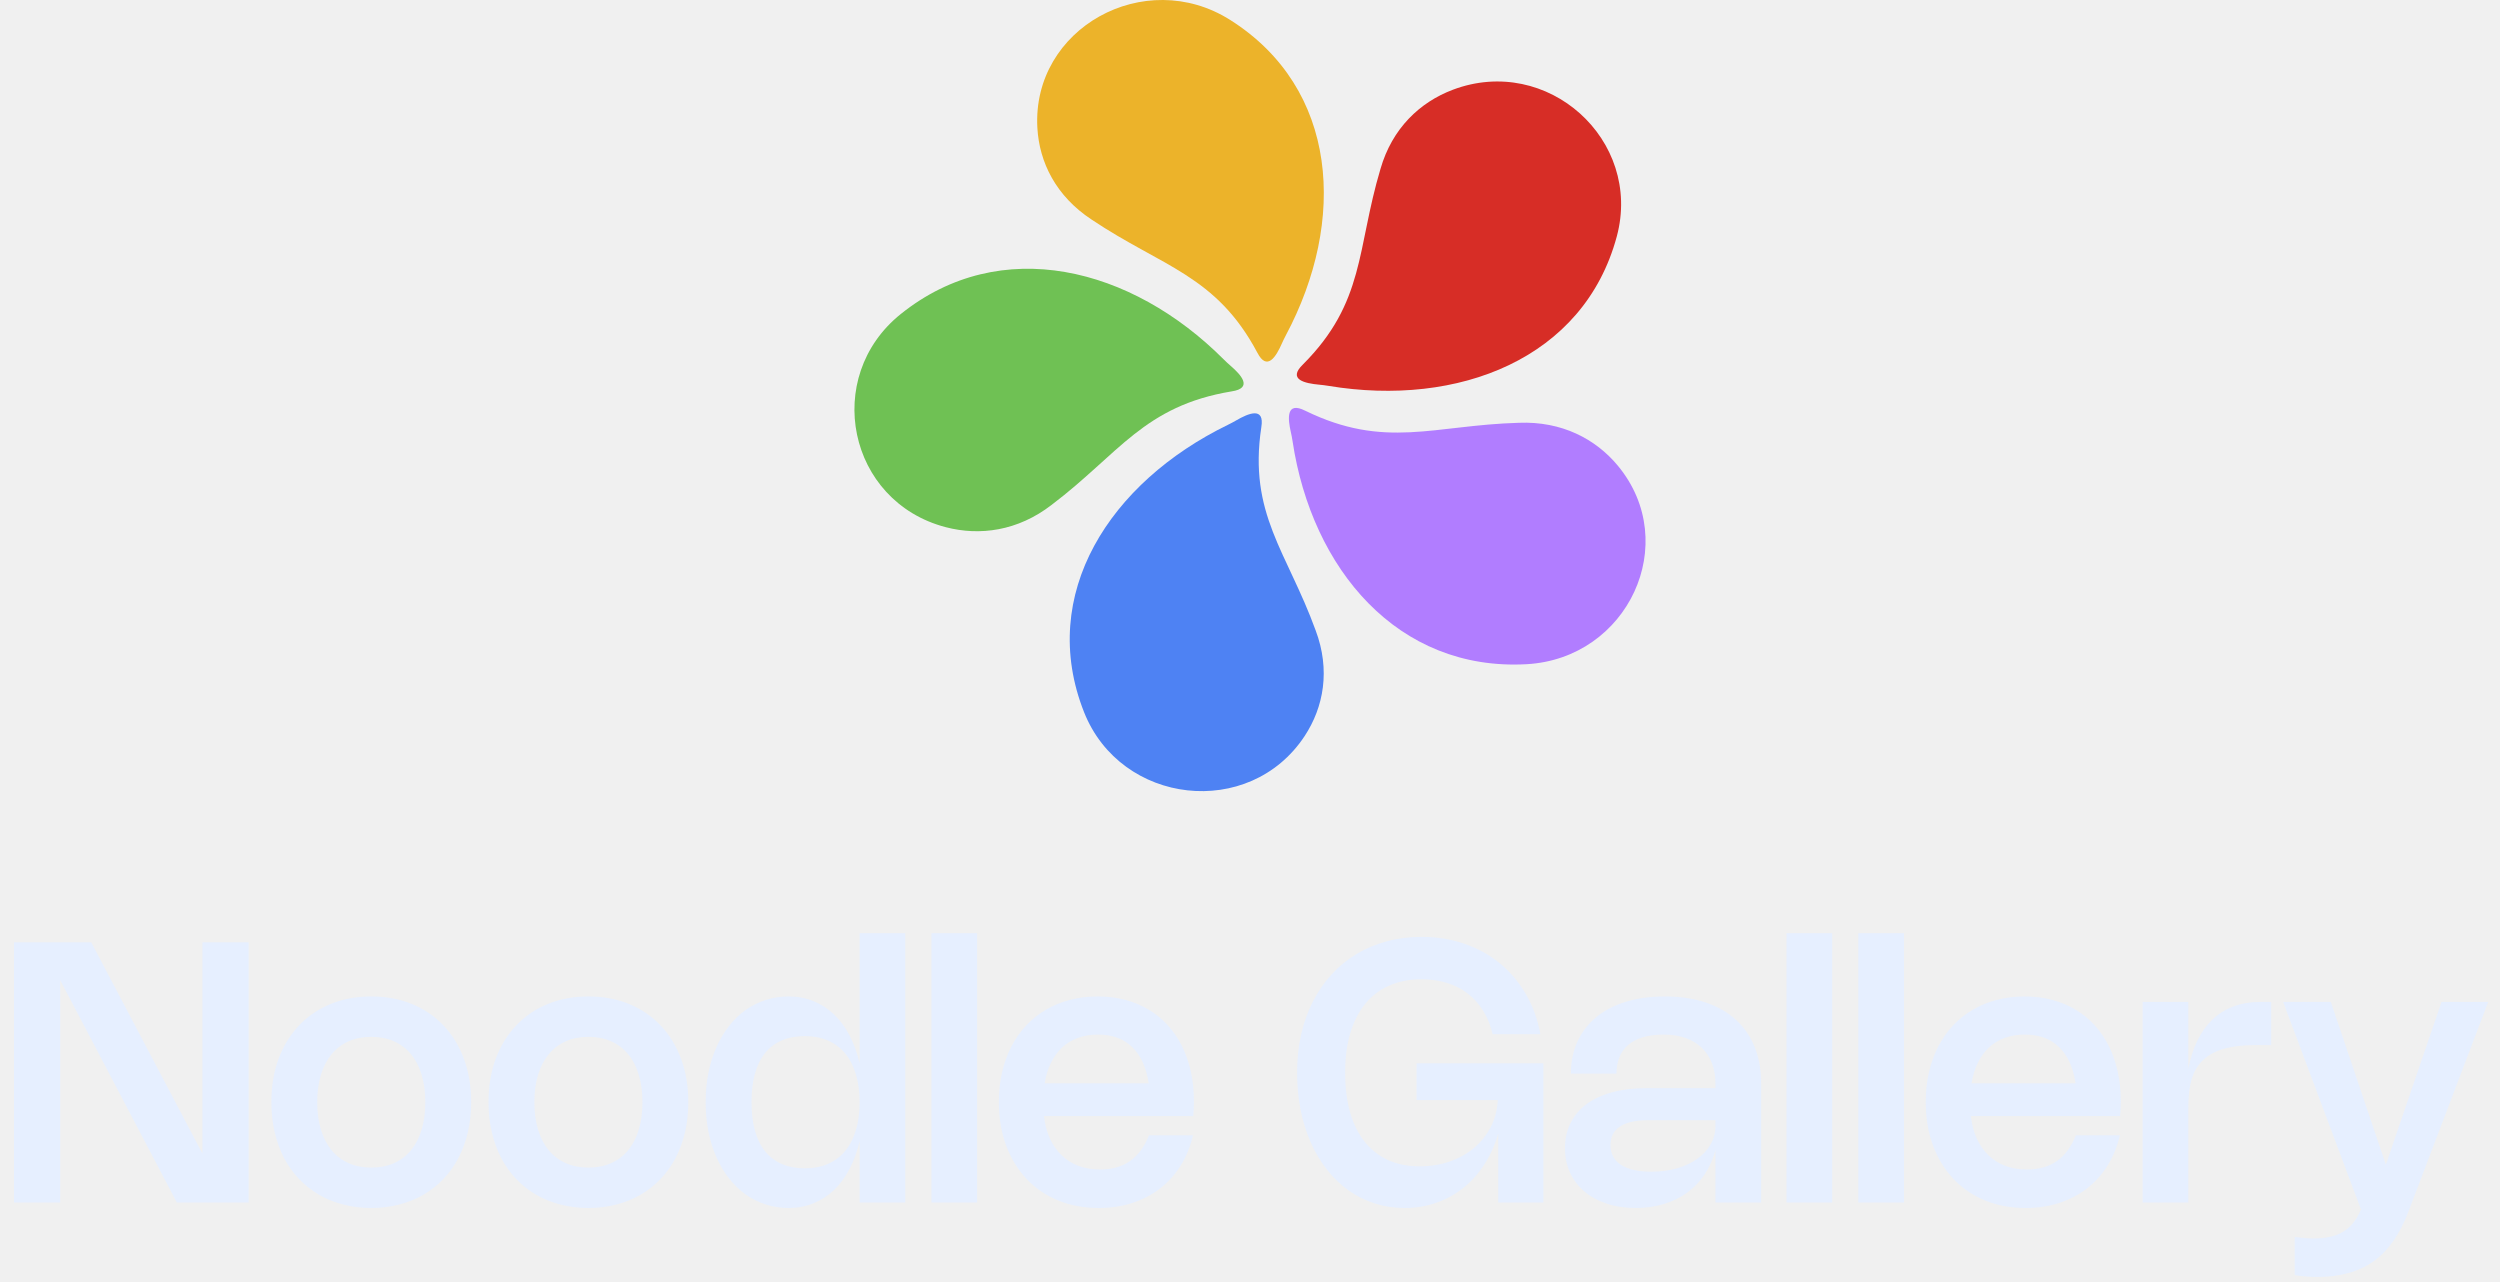
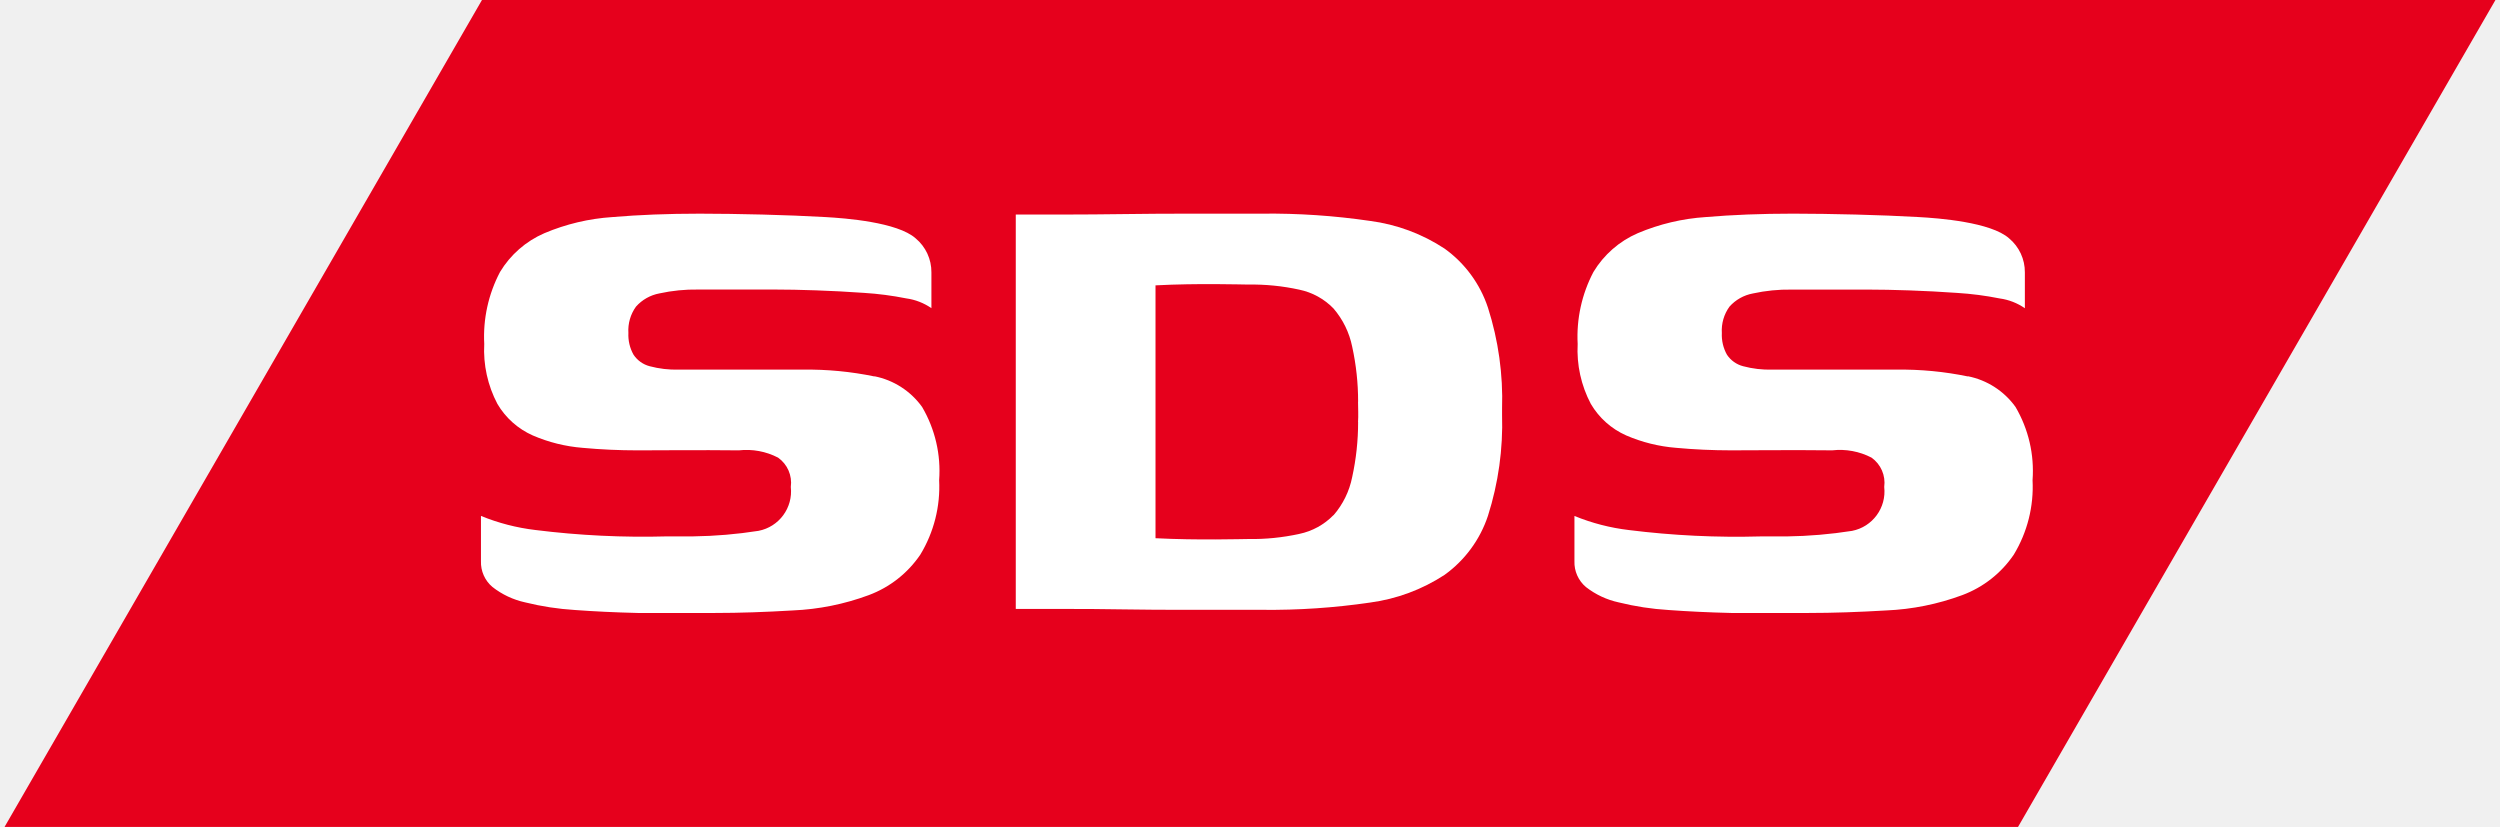
- <svg xmlns="http://www.w3.org/2000/svg" width="158" height="81" viewBox="0 0 158 81" fill="none">
-   <path d="M77.602 26.85C77.777 26.764 77.948 26.673 78.116 26.576C78.895 26.123 79.936 25.674 79.715 27.005C78.889 32.476 81.34 34.867 83.15 39.844C84.089 42.345 83.658 44.69 82.451 46.522C78.965 51.811 70.836 50.879 68.512 45.007C65.563 37.556 70.143 30.483 77.602 26.85Z" fill="#4E82F3" />
-   <path d="M77.34 22.715C77.476 22.852 77.618 22.984 77.764 23.11C78.444 23.697 79.2 24.53 77.843 24.735C72.285 25.655 70.726 28.682 66.461 31.909C64.329 33.558 61.923 33.88 59.775 33.319C53.572 31.7 51.963 23.825 56.934 19.842C63.244 14.786 71.513 16.875 77.339 22.715H77.34Z" fill="#6FC154" />
-   <path d="M81.265 21.193C81.175 21.362 81.091 21.535 81.013 21.711C80.655 22.526 80.082 23.49 79.463 22.286C76.855 17.383 73.439 16.863 68.994 13.88C66.737 12.399 65.681 10.253 65.561 8.074C65.214 1.784 72.348 -2.152 77.744 1.258C84.593 5.586 85.124 13.95 81.265 21.192V21.193Z" fill="#ECB32A" />
-   <path d="M83.954 24.386C83.762 24.354 83.568 24.33 83.374 24.312C82.473 24.229 81.362 23.991 82.337 23.042C86.282 19.093 85.731 15.743 87.247 10.673C87.985 8.108 89.739 6.46 91.812 5.675C97.8 3.407 103.818 8.849 102.182 14.94C100.105 22.67 92.165 25.75 83.954 24.386Z" fill="#D72D26" />
-   <path d="M81.69 27.883C81.661 27.694 81.626 27.505 81.583 27.319C81.384 26.452 81.272 25.341 82.492 25.958C87.539 28.42 90.614 26.871 95.996 26.72C98.709 26.615 100.849 27.743 102.251 29.436C106.299 34.324 102.884 41.624 96.476 41.978C88.344 42.428 82.906 35.968 81.69 27.883Z" fill="#B17DFF" />
-   <path d="M15.715 76H11.178L3.807 61.953V76H0.885V59.555H5.767L12.794 72.906V59.555H15.715V76ZM17.151 69.658C17.151 68.65 17.302 67.735 17.605 66.915C17.912 66.095 18.343 65.393 18.899 64.811C19.454 64.224 20.119 63.772 20.894 63.453C21.668 63.135 22.525 62.976 23.464 62.976C24.403 62.976 25.26 63.135 26.034 63.453C26.809 63.772 27.474 64.224 28.03 64.811C28.585 65.393 29.015 66.095 29.318 66.915C29.624 67.735 29.778 68.65 29.778 69.658C29.778 70.329 29.709 70.959 29.571 71.549C29.433 72.14 29.233 72.684 28.973 73.183C28.716 73.677 28.399 74.12 28.024 74.511C27.652 74.902 27.232 75.233 26.765 75.505C26.297 75.778 25.785 75.985 25.229 76.126C24.677 76.272 24.089 76.345 23.464 76.345C22.839 76.345 22.249 76.272 21.693 76.126C21.137 75.985 20.625 75.778 20.158 75.505C19.69 75.233 19.27 74.902 18.899 74.511C18.527 74.12 18.21 73.677 17.95 73.183C17.693 72.684 17.496 72.14 17.358 71.549C17.22 70.959 17.151 70.329 17.151 69.658ZM20.049 69.658C20.049 70.306 20.127 70.886 20.284 71.4C20.442 71.91 20.666 72.343 20.957 72.7C21.252 73.052 21.611 73.322 22.032 73.51C22.458 73.698 22.937 73.792 23.47 73.792C24.003 73.792 24.48 73.698 24.902 73.51C25.323 73.322 25.68 73.052 25.971 72.7C26.266 72.343 26.491 71.91 26.644 71.4C26.801 70.886 26.88 70.306 26.88 69.658C26.88 69.01 26.801 68.431 26.644 67.921C26.491 67.408 26.266 66.974 25.971 66.622C25.68 66.269 25.323 65.999 24.902 65.811C24.48 65.623 24.003 65.529 23.47 65.529C22.937 65.529 22.458 65.623 22.032 65.811C21.611 65.999 21.252 66.271 20.957 66.627C20.666 66.98 20.442 67.411 20.284 67.921C20.127 68.431 20.049 69.01 20.049 69.658ZM30.874 69.658C30.874 68.65 31.026 67.735 31.328 66.915C31.635 66.095 32.066 65.393 32.622 64.811C33.178 64.224 33.843 63.772 34.617 63.453C35.392 63.135 36.249 62.976 37.188 62.976C38.127 62.976 38.984 63.135 39.758 63.453C40.532 63.772 41.197 64.224 41.753 64.811C42.309 65.393 42.738 66.095 43.041 66.915C43.348 67.735 43.501 68.65 43.501 69.658C43.501 70.329 43.432 70.959 43.294 71.549C43.156 72.14 42.957 72.684 42.696 73.183C42.439 73.677 42.123 74.12 41.748 74.511C41.376 74.902 40.956 75.233 40.488 75.505C40.021 75.778 39.509 75.985 38.953 76.126C38.401 76.272 37.813 76.345 37.188 76.345C36.563 76.345 35.973 76.272 35.417 76.126C34.861 75.985 34.349 75.778 33.882 75.505C33.414 75.233 32.994 74.902 32.622 74.511C32.25 74.12 31.934 73.677 31.674 73.183C31.417 72.684 31.219 72.14 31.081 71.549C30.943 70.959 30.874 70.329 30.874 69.658ZM33.772 69.658C33.772 70.306 33.851 70.886 34.008 71.4C34.165 71.91 34.389 72.343 34.681 72.7C34.976 73.052 35.334 73.322 35.756 73.51C36.181 73.698 36.661 73.792 37.194 73.792C37.726 73.792 38.204 73.698 38.625 73.51C39.047 73.322 39.403 73.052 39.695 72.7C39.99 72.343 40.214 71.91 40.367 71.4C40.525 70.886 40.603 70.306 40.603 69.658C40.603 69.01 40.525 68.431 40.367 67.921C40.214 67.408 39.99 66.974 39.695 66.622C39.403 66.269 39.047 65.999 38.625 65.811C38.204 65.623 37.726 65.529 37.194 65.529C36.661 65.529 36.181 65.623 35.756 65.811C35.334 65.999 34.976 66.271 34.681 66.627C34.389 66.98 34.165 67.411 34.008 67.921C33.851 68.431 33.772 69.01 33.772 69.658ZM57.213 58.98V76H54.327V72.124C54.174 72.78 53.959 73.37 53.683 73.895C53.407 74.417 53.077 74.86 52.694 75.224C52.314 75.584 51.883 75.86 51.4 76.052C50.921 76.247 50.402 76.345 49.842 76.345C49.332 76.345 48.847 76.27 48.387 76.121C47.931 75.971 47.507 75.758 47.116 75.483C46.729 75.203 46.38 74.865 46.07 74.471C45.759 74.072 45.495 73.625 45.276 73.131C45.058 72.636 44.889 72.098 44.77 71.515C44.655 70.928 44.598 70.309 44.598 69.658C44.598 69.006 44.655 68.389 44.77 67.806C44.889 67.22 45.058 66.679 45.276 66.185C45.495 65.69 45.759 65.246 46.07 64.851C46.38 64.452 46.729 64.115 47.116 63.839C47.507 63.563 47.931 63.35 48.387 63.2C48.847 63.051 49.332 62.976 49.842 62.976C50.405 62.976 50.927 63.074 51.406 63.27C51.885 63.461 52.316 63.739 52.7 64.103C53.083 64.464 53.411 64.904 53.683 65.426C53.959 65.947 54.174 66.537 54.327 67.197V58.98H57.213ZM54.327 69.658C54.327 68.998 54.248 68.41 54.091 67.892C53.938 67.375 53.714 66.938 53.418 66.582C53.123 66.225 52.761 65.953 52.332 65.765C51.906 65.577 51.423 65.483 50.883 65.483C49.779 65.483 48.937 65.838 48.358 66.547C47.783 67.256 47.496 68.293 47.496 69.658C47.496 70.34 47.569 70.942 47.714 71.463C47.86 71.981 48.075 72.416 48.358 72.769C48.646 73.121 49.001 73.388 49.422 73.568C49.844 73.748 50.331 73.838 50.883 73.838C51.423 73.838 51.906 73.744 52.332 73.556C52.761 73.368 53.123 73.096 53.418 72.74C53.714 72.379 53.938 71.941 54.091 71.423C54.248 70.906 54.327 70.317 54.327 69.658ZM61.754 76H58.867V58.98H61.754V76ZM75.399 71.751C75.23 72.468 74.967 73.11 74.611 73.677C74.254 74.244 73.819 74.725 73.306 75.12C72.792 75.515 72.209 75.818 71.558 76.029C70.906 76.24 70.201 76.345 69.442 76.345C68.499 76.345 67.638 76.184 66.86 75.862C66.086 75.54 65.422 75.086 64.87 74.499C64.318 73.909 63.889 73.204 63.582 72.383C63.28 71.559 63.128 70.647 63.128 69.646C63.128 68.979 63.195 68.353 63.329 67.766C63.467 67.18 63.663 66.639 63.916 66.144C64.173 65.65 64.483 65.207 64.847 64.816C65.215 64.425 65.631 64.094 66.095 63.822C66.559 63.545 67.065 63.337 67.613 63.195C68.165 63.049 68.752 62.976 69.373 62.976C69.99 62.976 70.567 63.047 71.103 63.189C71.644 63.331 72.138 63.536 72.587 63.804C73.039 64.073 73.442 64.4 73.794 64.787C74.151 65.175 74.452 65.614 74.697 66.104C74.942 66.595 75.13 67.135 75.261 67.726C75.391 68.316 75.456 68.947 75.456 69.618C75.456 69.767 75.452 69.916 75.445 70.066C75.441 70.216 75.431 70.373 75.416 70.537H65.98C66.041 71.067 66.166 71.54 66.354 71.958C66.546 72.372 66.793 72.724 67.096 73.016C67.398 73.307 67.753 73.529 68.159 73.683C68.57 73.836 69.024 73.913 69.522 73.913C70.281 73.913 70.916 73.733 71.425 73.372C71.935 73.012 72.332 72.471 72.616 71.751H75.399ZM72.598 68.468C72.445 67.459 72.096 66.695 71.552 66.173C71.011 65.648 70.291 65.385 69.39 65.385C68.93 65.385 68.51 65.454 68.131 65.593C67.751 65.731 67.418 65.932 67.13 66.196C66.847 66.461 66.611 66.785 66.423 67.168C66.235 67.547 66.101 67.981 66.02 68.468H72.598ZM85.013 67.778C85.013 68.717 85.116 69.554 85.323 70.29C85.534 71.026 85.841 71.647 86.243 72.153C86.646 72.659 87.138 73.046 87.721 73.315C88.307 73.579 88.974 73.712 89.722 73.712C90.412 73.712 91.05 73.608 91.637 73.401C92.227 73.194 92.741 72.905 93.178 72.533C93.615 72.161 93.963 71.72 94.224 71.21C94.485 70.697 94.63 70.135 94.661 69.525H89.526V67.203H97.542V76H94.69V71.641C94.483 72.355 94.192 73.002 93.816 73.585C93.444 74.164 93.003 74.658 92.493 75.069C91.984 75.475 91.414 75.789 90.786 76.011C90.161 76.234 89.488 76.345 88.767 76.345C88.108 76.345 87.481 76.249 86.887 76.058C86.297 75.87 85.751 75.599 85.248 75.247C84.746 74.89 84.292 74.459 83.886 73.953C83.483 73.443 83.14 72.872 82.856 72.24C82.573 71.603 82.354 70.911 82.201 70.164C82.051 69.412 81.977 68.617 81.977 67.778C81.977 66.923 82.063 66.118 82.235 65.362C82.408 64.607 82.657 63.913 82.983 63.281C83.309 62.645 83.704 62.075 84.167 61.573C84.631 61.067 85.154 60.64 85.737 60.291C86.32 59.942 86.956 59.676 87.646 59.492C88.336 59.304 89.068 59.21 89.843 59.21C90.801 59.21 91.698 59.354 92.534 59.641C93.369 59.925 94.115 60.333 94.77 60.866C95.426 61.399 95.976 62.045 96.421 62.804C96.869 63.563 97.18 64.416 97.352 65.362H94.333C94.203 64.799 94.002 64.303 93.73 63.873C93.461 63.44 93.135 63.078 92.752 62.786C92.369 62.491 91.932 62.269 91.441 62.12C90.954 61.966 90.423 61.889 89.848 61.889C89.089 61.889 88.409 62.022 87.807 62.286C87.209 62.547 86.703 62.93 86.289 63.436C85.875 63.938 85.559 64.556 85.34 65.288C85.122 66.016 85.013 66.846 85.013 67.778ZM99.281 67.852C99.281 67.105 99.419 66.43 99.695 65.828C99.971 65.226 100.363 64.715 100.873 64.293C101.387 63.867 102.01 63.542 102.742 63.316C103.478 63.089 104.302 62.976 105.215 62.976C106.169 62.976 107.022 63.101 107.773 63.35C108.528 63.599 109.167 63.959 109.688 64.431C110.213 64.903 110.614 65.479 110.89 66.162C111.166 66.844 111.304 67.617 111.304 68.479V76H108.417V72.677C108.268 73.244 108.042 73.756 107.739 74.212C107.44 74.664 107.074 75.049 106.641 75.368C106.207 75.682 105.715 75.923 105.163 76.092C104.615 76.261 104.019 76.345 103.375 76.345C102.704 76.345 102.094 76.253 101.546 76.069C100.998 75.889 100.528 75.634 100.137 75.304C99.746 74.975 99.444 74.578 99.229 74.114C99.014 73.646 98.907 73.129 98.907 72.561C98.907 71.971 99.024 71.442 99.258 70.975C99.491 70.507 99.827 70.11 100.264 69.784C100.705 69.458 101.241 69.209 101.874 69.037C102.506 68.86 103.219 68.772 104.013 68.772H108.417V68.479C108.417 68 108.343 67.57 108.193 67.191C108.044 66.808 107.827 66.482 107.543 66.213C107.263 65.945 106.922 65.74 106.52 65.598C106.117 65.456 105.663 65.385 105.157 65.385C104.643 65.385 104.197 65.443 103.817 65.558C103.442 65.673 103.131 65.838 102.886 66.052C102.64 66.267 102.458 66.528 102.34 66.835C102.221 67.137 102.161 67.477 102.161 67.852H99.281ZM104.174 70.796C103.388 70.796 102.792 70.928 102.386 71.193C101.983 71.457 101.782 71.849 101.782 72.366C101.782 72.91 102.004 73.328 102.449 73.62C102.893 73.907 103.532 74.051 104.364 74.051C104.954 74.051 105.496 73.98 105.991 73.838C106.489 73.692 106.917 73.491 107.273 73.234C107.633 72.977 107.913 72.673 108.113 72.32C108.316 71.963 108.417 71.576 108.417 71.159V70.796H104.174ZM115.795 76H112.908V58.98H115.795V76ZM120.332 76H117.445V58.98H120.332V76ZM133.977 71.751C133.808 72.468 133.546 73.11 133.189 73.677C132.833 74.244 132.397 74.725 131.884 75.12C131.37 75.515 130.787 75.818 130.136 76.029C129.484 76.24 128.779 76.345 128.02 76.345C127.077 76.345 126.216 76.184 125.438 75.862C124.664 75.54 124.001 75.086 123.449 74.499C122.897 73.909 122.467 73.204 122.161 72.383C121.858 71.559 121.706 70.647 121.706 69.646C121.706 68.979 121.773 68.353 121.908 67.766C122.046 67.18 122.241 66.639 122.494 66.144C122.751 65.65 123.061 65.207 123.426 64.816C123.794 64.425 124.209 64.094 124.673 63.822C125.137 63.545 125.643 63.337 126.191 63.195C126.743 63.049 127.33 62.976 127.951 62.976C128.568 62.976 129.145 63.047 129.682 63.189C130.222 63.331 130.717 63.536 131.165 63.804C131.617 64.073 132.02 64.4 132.373 64.787C132.729 65.175 133.03 65.614 133.275 66.104C133.521 66.595 133.708 67.135 133.839 67.726C133.969 68.316 134.034 68.947 134.034 69.618C134.034 69.767 134.03 69.916 134.023 70.066C134.019 70.216 134.009 70.373 133.994 70.537H124.558C124.62 71.067 124.744 71.54 124.932 71.958C125.124 72.372 125.371 72.724 125.674 73.016C125.977 73.307 126.331 73.529 126.738 73.683C127.148 73.836 127.602 73.913 128.1 73.913C128.859 73.913 129.494 73.733 130.004 73.372C130.513 73.012 130.91 72.471 131.194 71.751H133.977ZM131.177 68.468C131.023 67.459 130.674 66.695 130.13 66.173C129.59 65.648 128.869 65.385 127.968 65.385C127.508 65.385 127.088 65.454 126.709 65.593C126.329 65.731 125.996 65.932 125.708 66.196C125.425 66.461 125.189 66.785 125.001 67.168C124.813 67.547 124.679 67.981 124.599 68.468H131.177ZM138.3 76H135.414V63.321H138.3V67.542C138.431 66.886 138.621 66.298 138.87 65.776C139.123 65.255 139.437 64.812 139.813 64.448C140.192 64.084 140.635 63.806 141.141 63.614C141.651 63.419 142.228 63.321 142.872 63.321H143.539V66.047H142.59C141.773 66.047 141.091 66.127 140.543 66.288C139.995 66.445 139.554 66.685 139.22 67.007C138.887 67.329 138.649 67.735 138.507 68.226C138.369 68.717 138.3 69.296 138.3 69.963V76ZM157.255 63.321L152.212 76.575C151.944 77.288 151.628 77.903 151.263 78.421C150.903 78.942 150.487 79.371 150.016 79.709C149.544 80.046 149.013 80.295 148.423 80.456C147.836 80.621 147.183 80.704 146.462 80.704C146.225 80.704 145.985 80.694 145.743 80.675C145.506 80.656 145.266 80.627 145.025 80.588V78.179C145.255 78.21 145.467 78.233 145.663 78.248C145.862 78.264 146.054 78.271 146.238 78.271C146.614 78.271 146.953 78.237 147.256 78.168C147.559 78.103 147.831 77.997 148.072 77.852C148.314 77.71 148.525 77.528 148.705 77.305C148.889 77.083 149.048 76.818 149.182 76.512L149.211 76.431L144.294 63.321H147.307L150.786 73.608L154.305 63.321H157.255Z" fill="#E6EFFF" />
+ <svg xmlns="http://www.w3.org/2000/svg" id="SDS_logoRGB" width="130" height="43" viewBox="0 0 180 59.756" preserveAspectRatio="xMidYMid meet">
+   <path id="Path_2777" data-name="Path 2777" d="M34.5,0,0,59.756H145.5L180,0Z" fill="#e6001c" />
+   <path id="Path_2778" data-name="Path 2778" d="M81.525,35.573a23.861,23.861,0,0,0-5.168-.493H67.376a7.374,7.374,0,0,1-2.095-.246A2.013,2.013,0,0,1,64.114,34a2.912,2.912,0,0,1-.37-1.569,2.929,2.929,0,0,1,.551-1.906,3,3,0,0,1,1.692-.953,12.213,12.213,0,0,1,2.8-.279h5.538c.862,0,1.855.019,2.983.058s2.276.1,3.443.182a22.827,22.827,0,0,1,3.074.4,4.182,4.182,0,0,1,1.816.707V28.057A3.165,3.165,0,0,0,84.5,25.593c-1.316-1.174-5.11-1.459-6.524-1.537s-2.931-.143-4.552-.182S70.3,23.81,68.9,23.81c-2.3,0-4.4.084-6.31.246a15.162,15.162,0,0,0-4.922,1.167,6.979,6.979,0,0,0-3.2,2.8,10.028,10.028,0,0,0-1.141,5.2,8.343,8.343,0,0,0,.953,4.338,5.591,5.591,0,0,0,2.555,2.276,11.366,11.366,0,0,0,3.6.895c1.329.123,2.659.182,3.969.182,1.433,0,4.526-.032,7.321,0a4.957,4.957,0,0,1,2.834.525,2.225,2.225,0,0,1,.921,2.12,2.9,2.9,0,0,1-2.334,3.171,33.191,33.191,0,0,1-4.708.4H66.565a62.689,62.689,0,0,1-9.539-.46,15.067,15.067,0,0,1-3.936-1.018v3.262a2.34,2.34,0,0,0,.83,1.874A5.876,5.876,0,0,0,56.287,51.9a20.07,20.07,0,0,0,3.6.551c1.375.1,2.879.175,4.526.214h5.6c1.764,0,3.631-.065,5.6-.182a18.01,18.01,0,0,0,5.505-1.109,7.784,7.784,0,0,0,3.722-2.925A9.462,9.462,0,0,0,86.2,43.069a9.13,9.13,0,0,0-1.232-5.291,5.58,5.58,0,0,0-3.443-2.218Z" transform="translate(-18.663 -8.37)" fill="#fff" />
+   <path id="Path_2779" data-name="Path 2779" d="M203.375,35.573a23.861,23.861,0,0,0-5.168-.493h-8.981a7.374,7.374,0,0,1-2.094-.246,2.012,2.012,0,0,1-1.167-.83,2.912,2.912,0,0,1-.37-1.569,2.929,2.929,0,0,1,.551-1.906,3,3,0,0,1,1.692-.953,12.213,12.213,0,0,1,2.8-.279h5.538c.862,0,1.855.019,2.983.058s2.276.1,3.443.182a22.828,22.828,0,0,1,3.074.4,4.182,4.182,0,0,1,1.816.707V28.057a3.165,3.165,0,0,0-1.141-2.464c-1.316-1.174-5.11-1.459-6.524-1.537s-2.931-.143-4.552-.182-3.126-.065-4.526-.065c-2.3,0-4.4.084-6.31.246a15.162,15.162,0,0,0-4.922,1.167,6.979,6.979,0,0,0-3.2,2.8,10.028,10.028,0,0,0-1.141,5.2,8.343,8.343,0,0,0,.953,4.338,5.591,5.591,0,0,0,2.555,2.276,11.366,11.366,0,0,0,3.6.895c1.329.123,2.659.182,3.969.182,1.433,0,4.526-.032,7.321,0a4.957,4.957,0,0,1,2.834.525,2.225,2.225,0,0,1,.921,2.12A2.9,2.9,0,0,1,195,46.733a33.191,33.191,0,0,1-4.708.4h-1.874a62.689,62.689,0,0,1-9.539-.46,15.066,15.066,0,0,1-3.936-1.018v3.262a2.34,2.34,0,0,0,.83,1.874,5.876,5.876,0,0,0,2.367,1.109,20.069,20.069,0,0,0,3.6.551c1.375.1,2.879.175,4.526.214h5.6c1.764,0,3.631-.065,5.6-.182a18.011,18.011,0,0,0,5.505-1.109,7.784,7.784,0,0,0,3.722-2.925,9.462,9.462,0,0,0,1.355-5.382,9.13,9.13,0,0,0-1.232-5.291,5.58,5.58,0,0,0-3.443-2.218Z" transform="translate(-61.498 -8.37)" fill="#fff" />
+   <path id="Path_2780" data-name="Path 2780" d="M147.83,37.911a21.7,21.7,0,0,0-1.018-7.3,8.552,8.552,0,0,0-3.139-4.273,12.8,12.8,0,0,0-5.382-2,49.96,49.96,0,0,0-7.814-.525h-5.291c-1.686,0-3.262.013-4.74.032s-2.86.032-4.157.032h-3.6V52.378h3.6c1.29,0,2.678.006,4.157.032s3.054.032,4.74.032h5.291a49.961,49.961,0,0,0,7.814-.525,12.977,12.977,0,0,0,5.382-2,8.58,8.58,0,0,0,3.139-4.273,21.871,21.871,0,0,0,1.018-7.3v-.428ZM135.646,45.6a4.82,4.82,0,0,1-2.464,1.355,15.99,15.99,0,0,1-3.69.37c-.454,0-3.651.1-6.705-.058V28.995c3.054-.162,6.258-.058,6.705-.058a15.99,15.99,0,0,1,3.69.37,4.8,4.8,0,0,1,2.464,1.355A6.094,6.094,0,0,1,137,33.43a18.455,18.455,0,0,1,.428,3.969h-.006c0,.24.006.486.013.739s0,.5-.013.739h.006A18.5,18.5,0,0,1,137,42.846a6,6,0,0,1-1.355,2.769Z" transform="translate(-39.615 -8.374)" fill="#fff" />
</svg>
